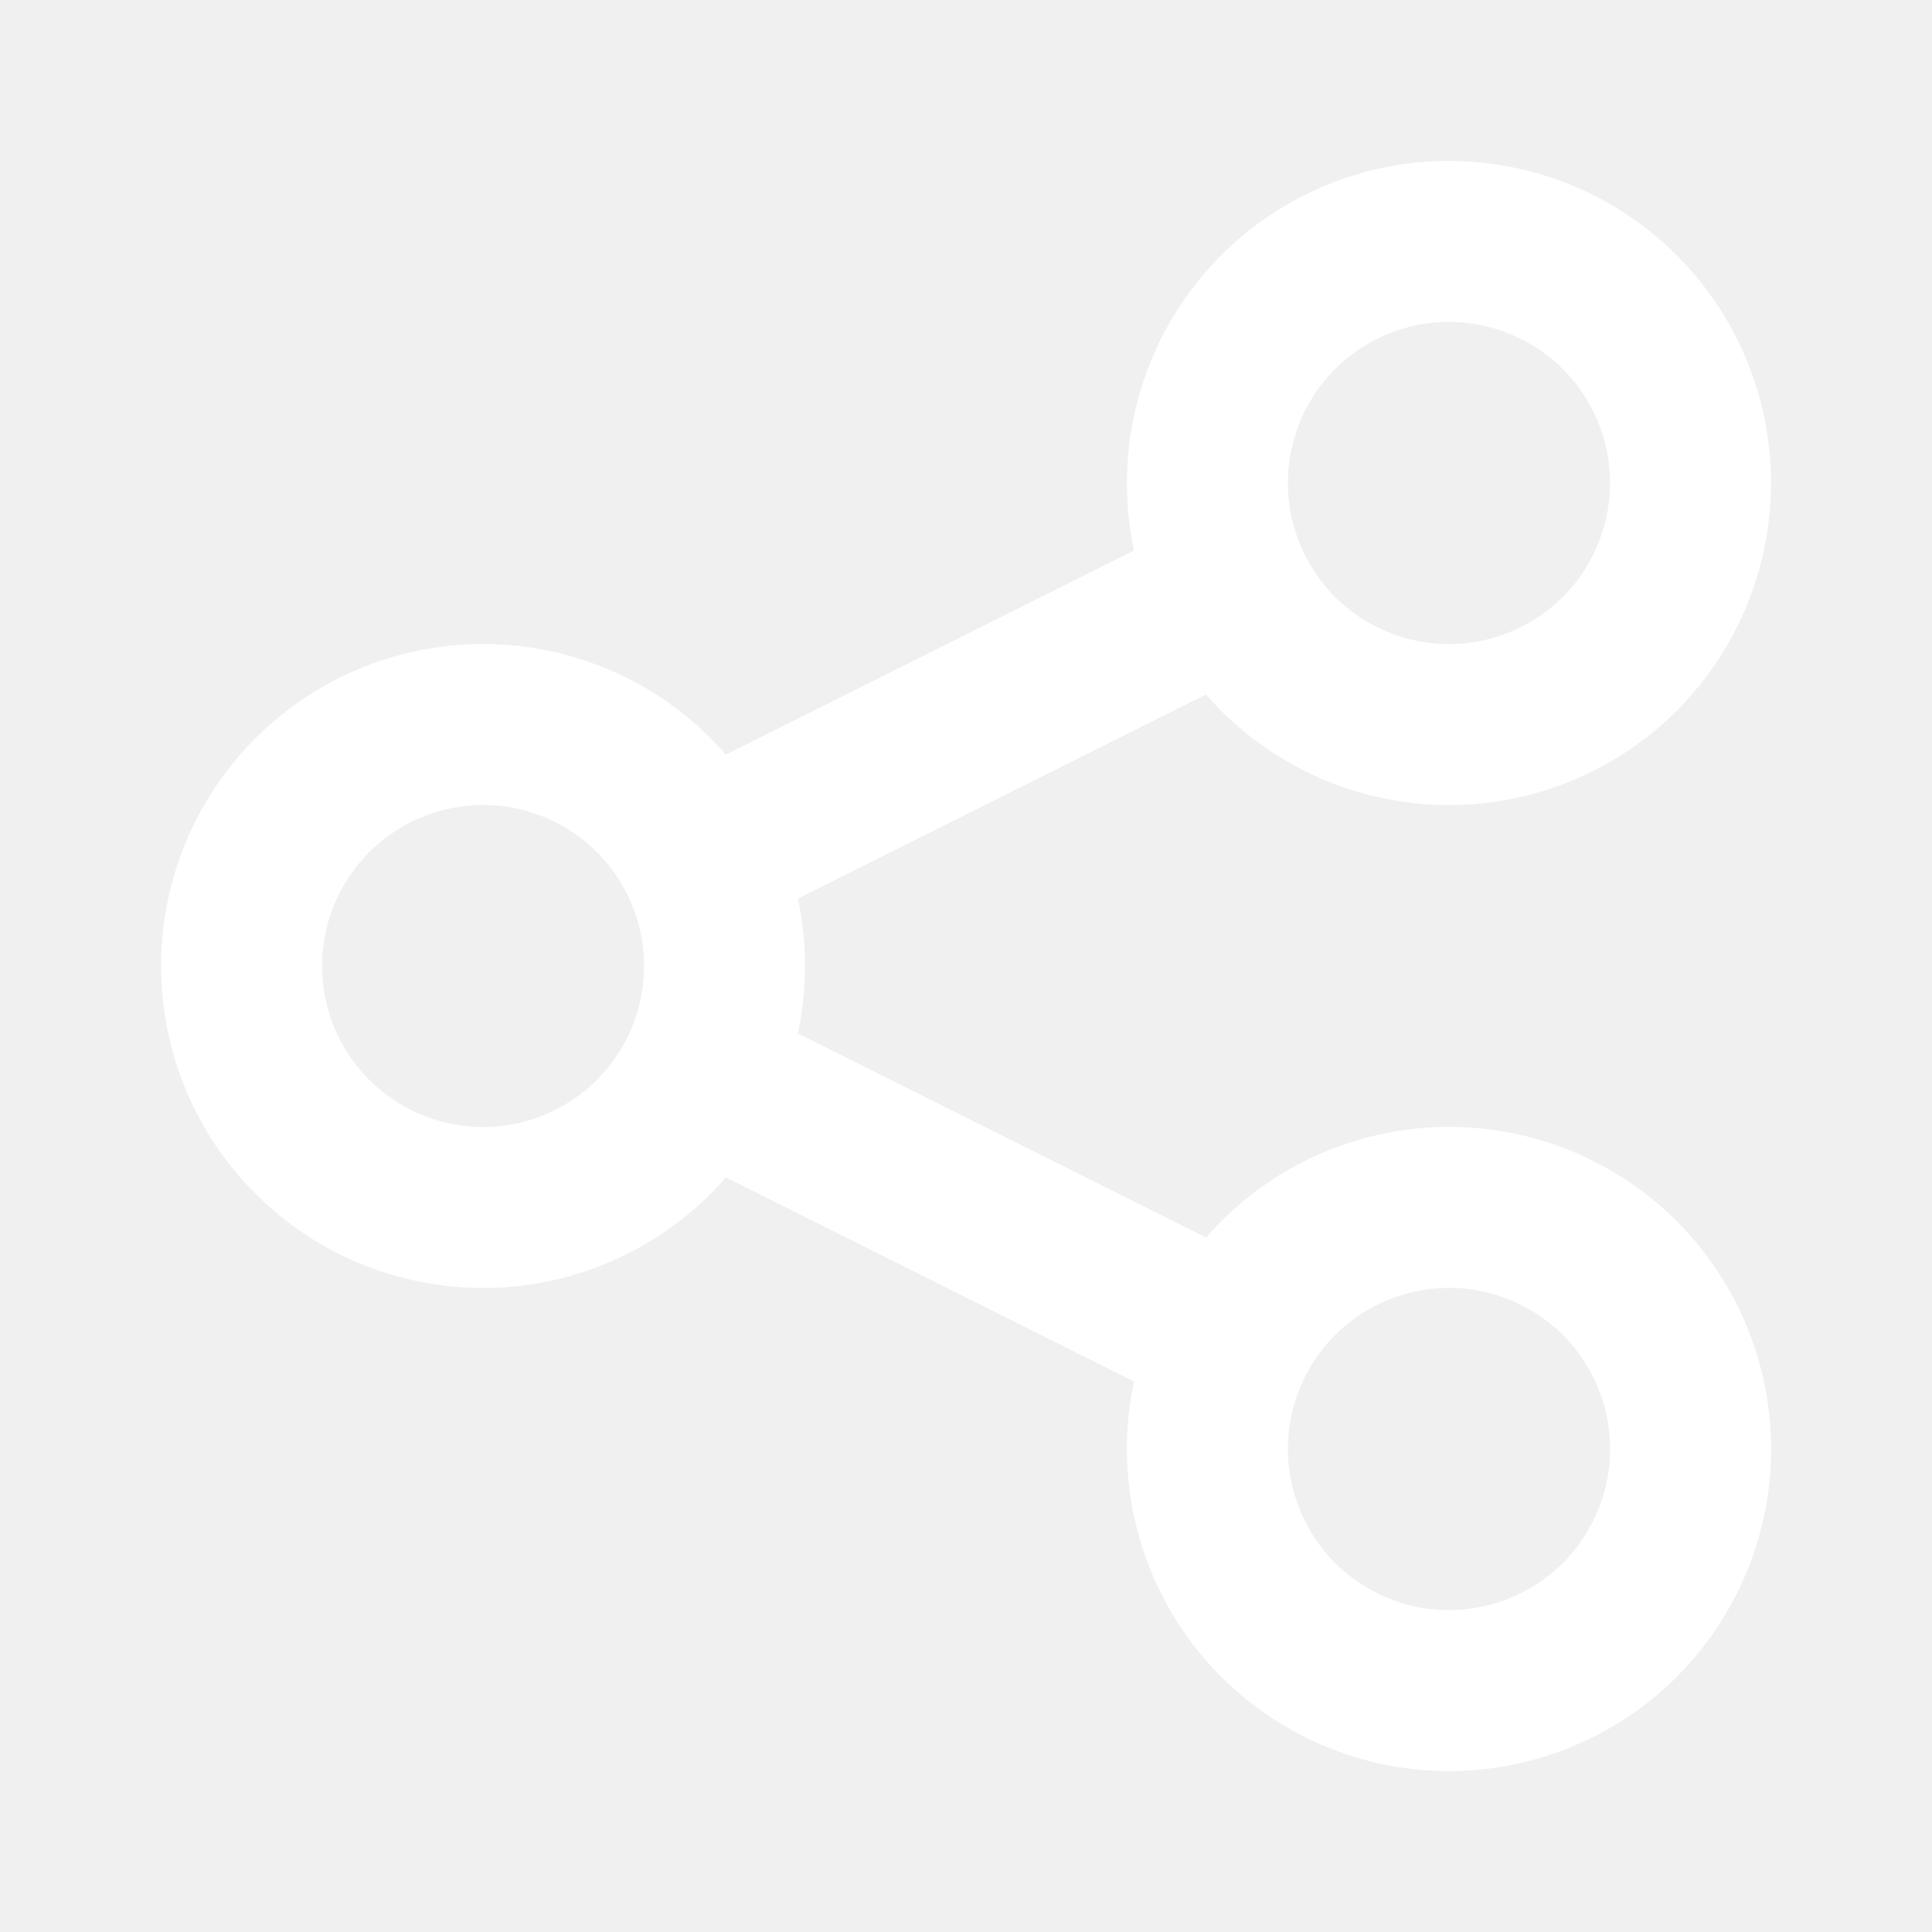
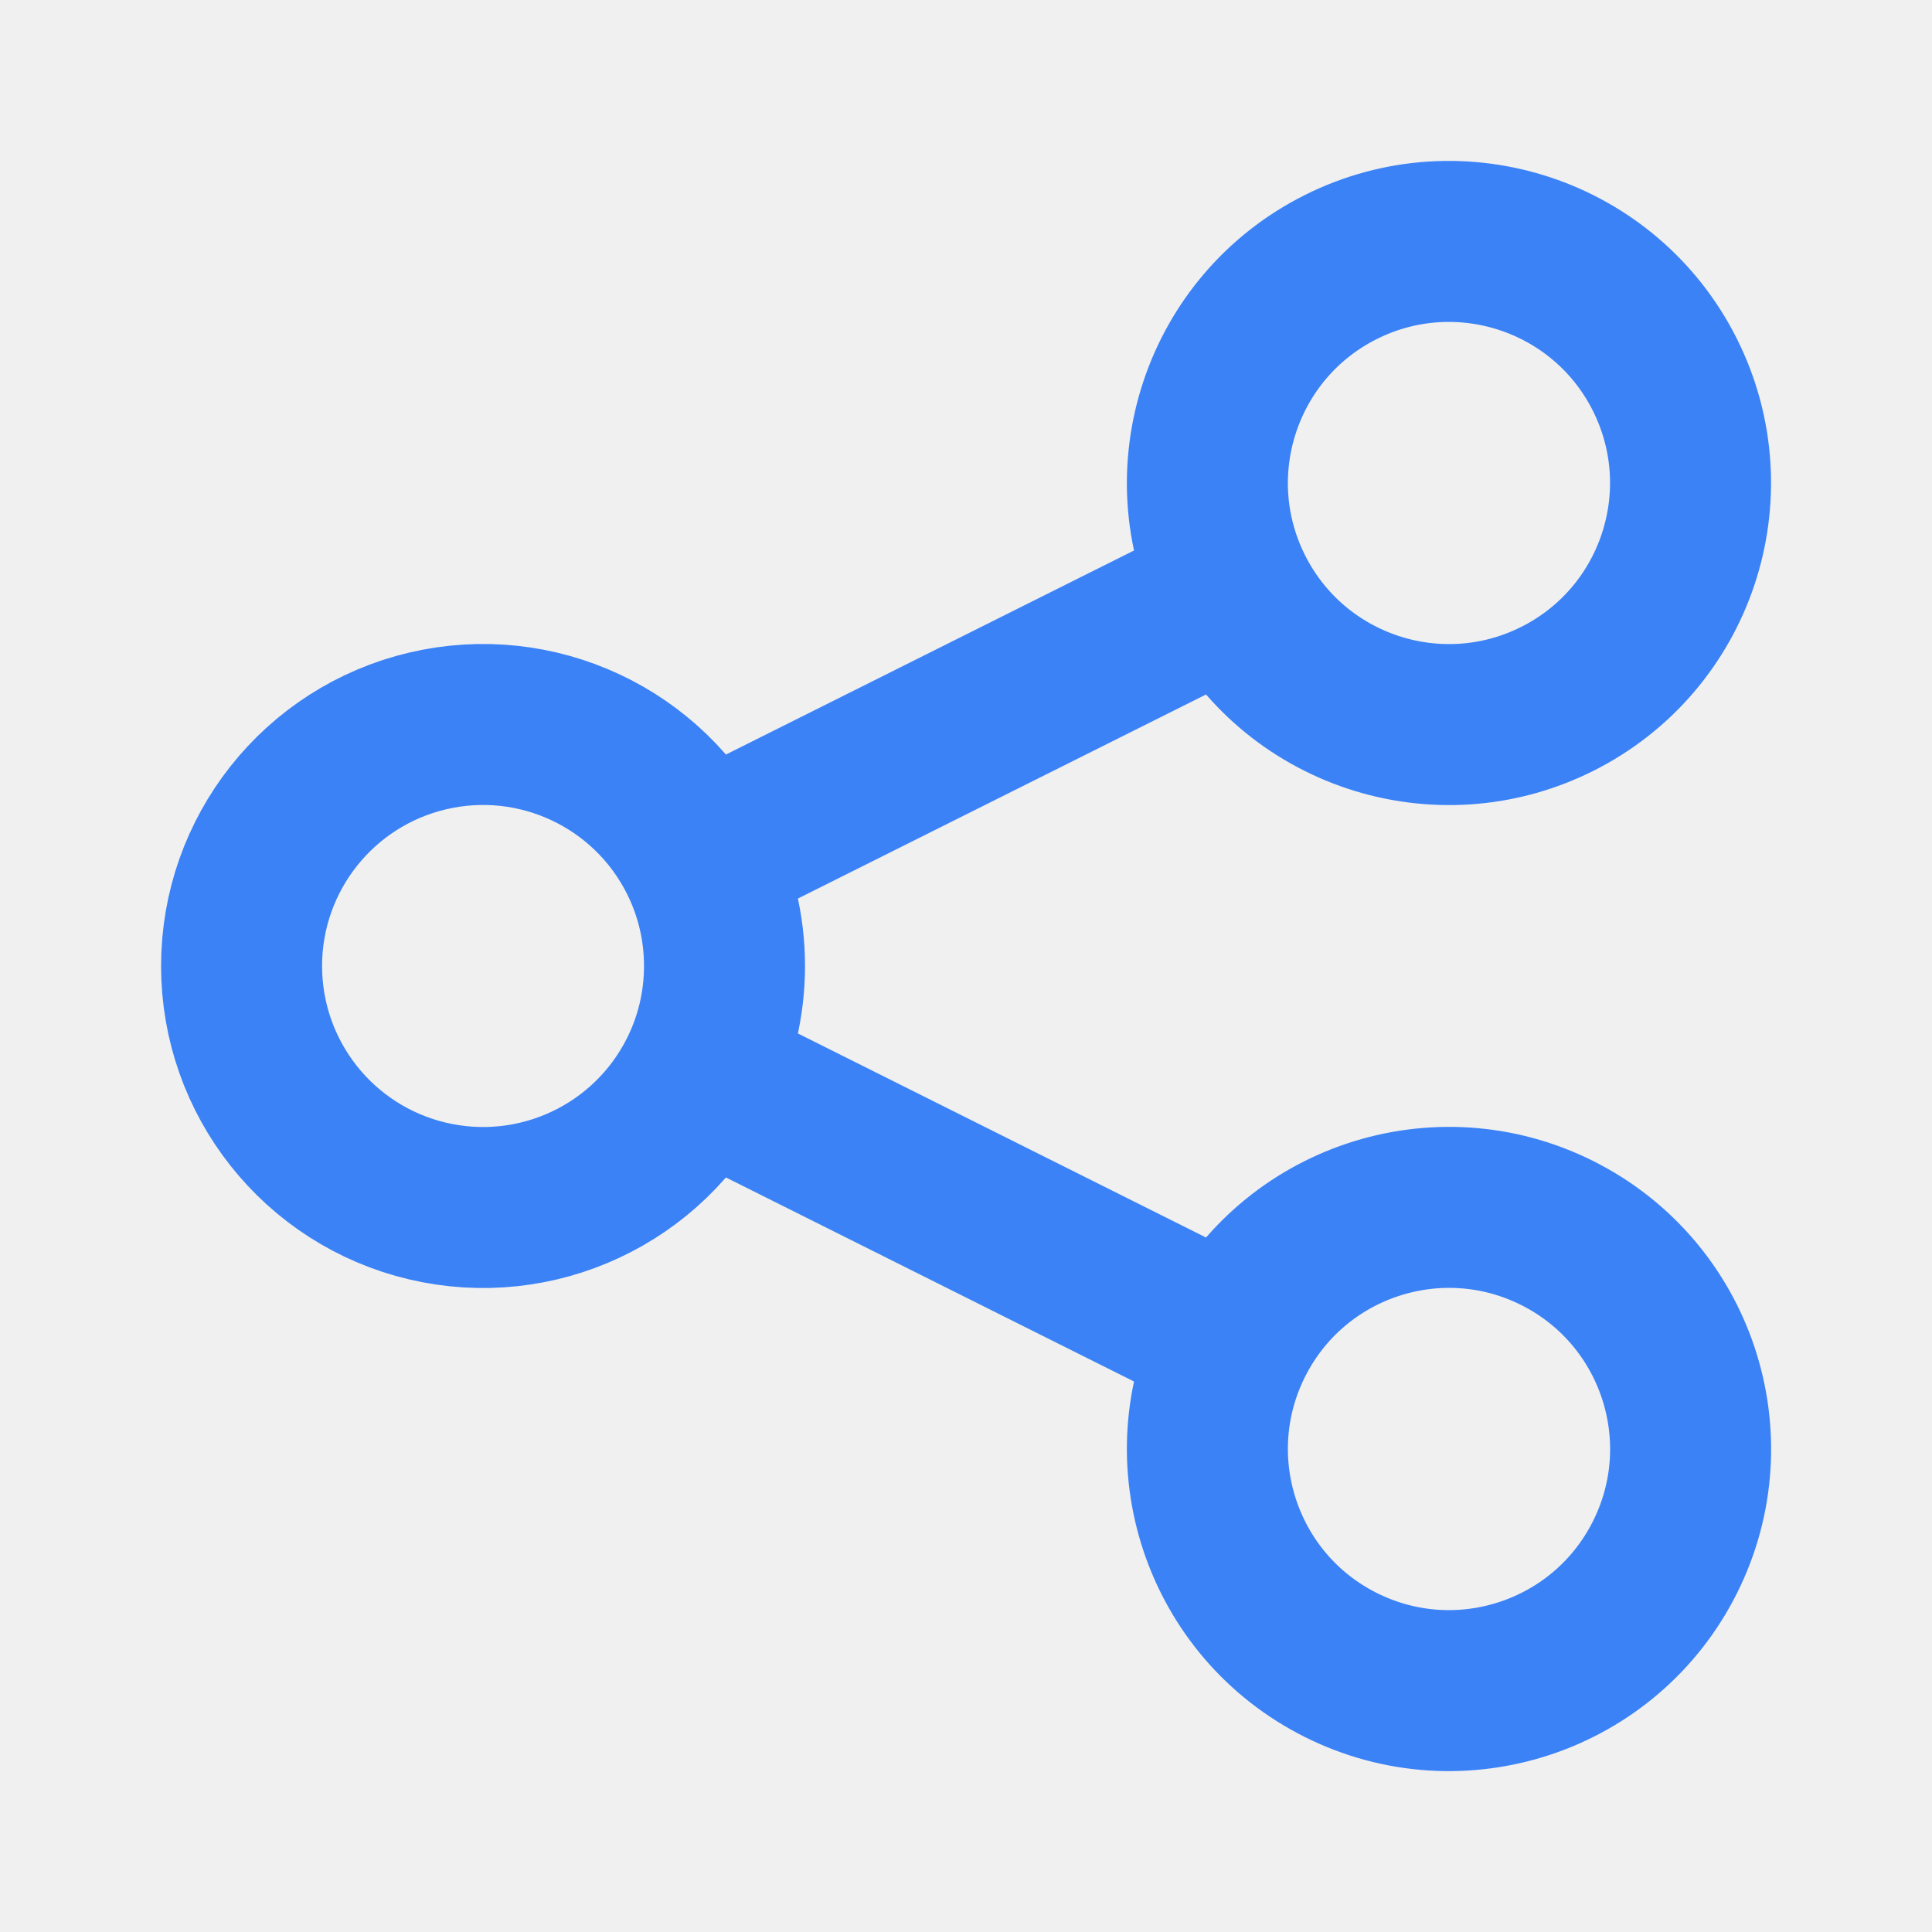
- <svg xmlns="http://www.w3.org/2000/svg" class="h-6 w-6" fill="none" viewBox="0 0 24 24" stroke="white" stroke-width="2">
+ <svg xmlns="http://www.w3.org/2000/svg" class="h-6 w-6" fill="none" viewBox="0 0 24 24" stroke="#3b82f6" stroke-width="2">
  <path stroke-linecap="round" stroke-linejoin="round" d="M8.684 13.342C8.886 12.938 9 12.482 9 12c0-.482-.114-.938-.316-1.342m0 2.684a3 3 0 110-2.684m0 2.684l6.632 3.316m-6.632-6l6.632-3.316m0 0a3 3 0 105.367-2.684 3 3 0 00-5.367 2.684zm0 9.316a3 3 0 105.368 2.684 3 3 0 00-5.368-2.684z" />
</svg>
